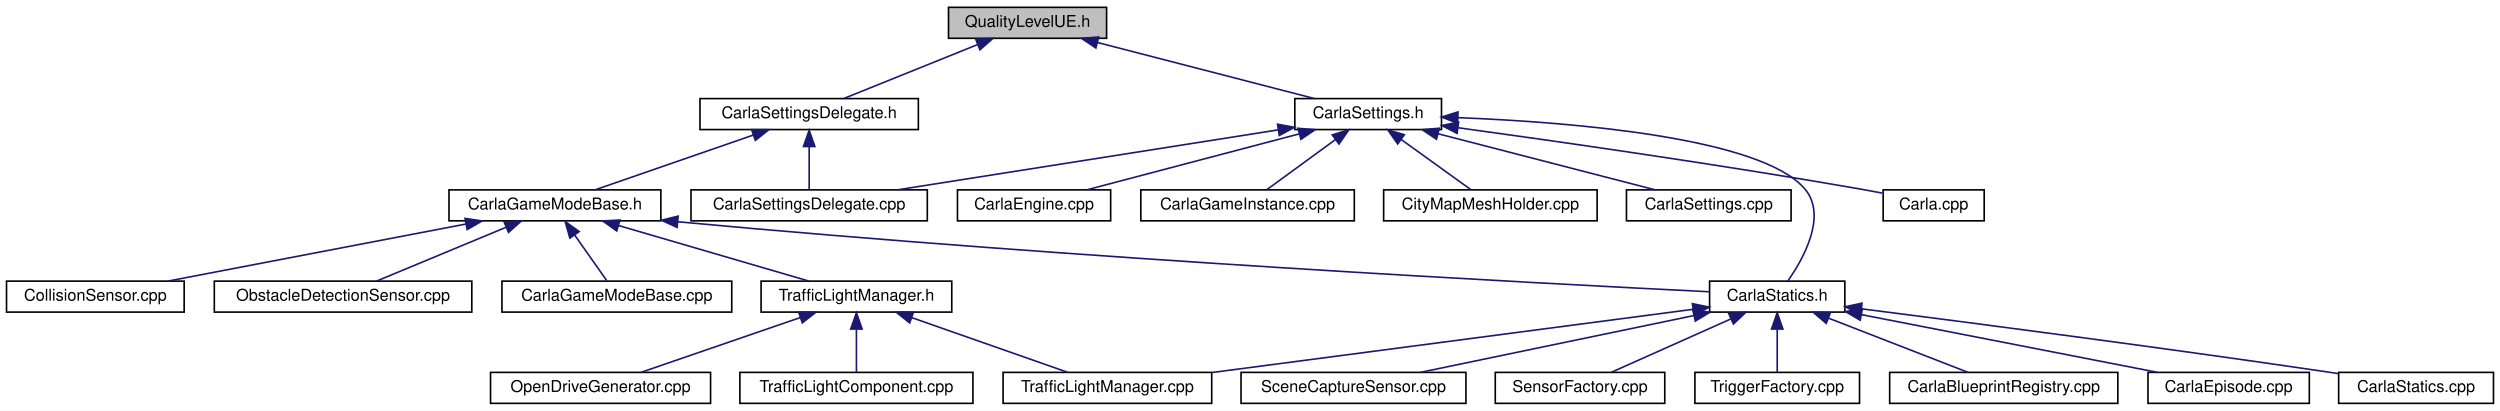
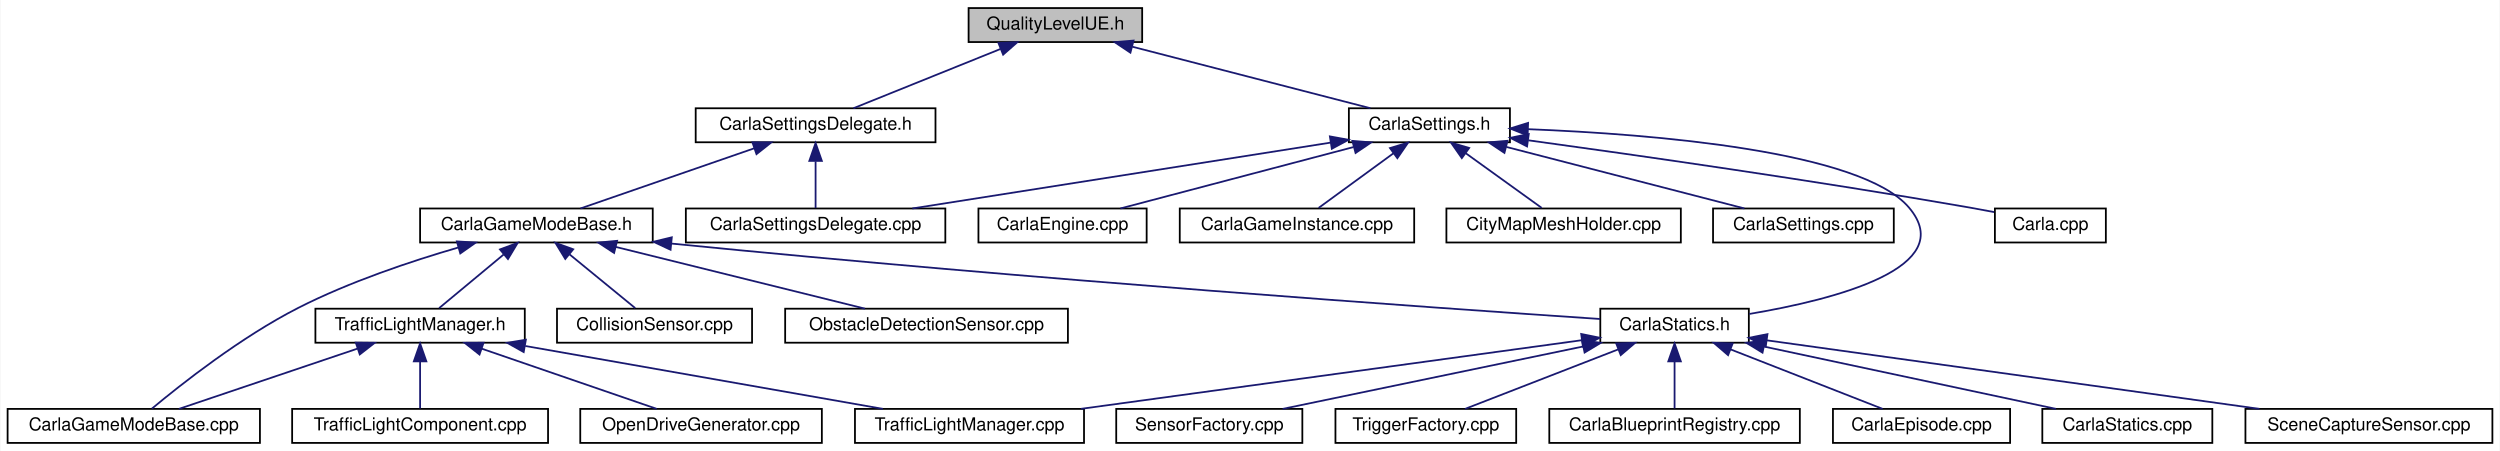
- <svg xmlns="http://www.w3.org/2000/svg" xmlns:xlink="http://www.w3.org/1999/xlink" width="1534pt" height="252pt" viewBox="0.00 0.00 1534.00 252.00">
+ <svg xmlns="http://www.w3.org/2000/svg" xmlns:xlink="http://www.w3.org/1999/xlink" width="1397pt" height="252pt" viewBox="0.00 0.00 1396.50 252.00">
  <g id="graph0" class="graph" transform="scale(1 1) rotate(0) translate(4 248)">
-     <polygon fill="white" stroke="none" points="-4,4 -4,-248 1530,-248 1530,4 -4,4" />
+     <polygon fill="white" stroke="none" points="-4,4 -4,-248 1392.5,-248 1392.5,4 -4,4" />
    <g id="node1" class="node">
-       <polygon fill="#bfbfbf" stroke="black" points="578,-224.5 578,-243.5 675,-243.5 675,-224.5 578,-224.5" />
-       <text text-anchor="middle" x="626.5" y="-231.5" font-family="Helvetica,sans-Serif" font-size="10.00">QualityLevelUE.h</text>
+       <polygon fill="#bfbfbf" stroke="black" points="537,-224.5 537,-243.5 634,-243.5 634,-224.5 537,-224.5" />
+       <text text-anchor="middle" x="585.5" y="-231.5" font-family="Helvetica,sans-Serif" font-size="10.00">QualityLevelUE.h</text>
    </g>
    <g id="node2" class="node">
      <g id="a_node2">
        <a xlink:href="../../d2/dd3/CarlaSettingsDelegate_8h.html" target="_top" xlink:title="CarlaSettingsDelegate.h">
-           <polygon fill="white" stroke="black" points="425.5,-168.5 425.5,-187.5 559.5,-187.5 559.5,-168.5 425.5,-168.5" />
-           <text text-anchor="middle" x="492.5" y="-175.5" font-family="Helvetica,sans-Serif" font-size="10.00">CarlaSettingsDelegate.h</text>
+           <polygon fill="white" stroke="black" points="384.5,-168.5 384.5,-187.5 518.5,-187.5 518.5,-168.5 384.5,-168.5" />
+           <text text-anchor="middle" x="451.5" y="-175.5" font-family="Helvetica,sans-Serif" font-size="10.00">CarlaSettingsDelegate.h</text>
        </a>
      </g>
    </g>
    <g id="edge1" class="edge">
-       <path fill="none" stroke="midnightblue" d="M595.823,-220.638C570.677,-210.504 535.746,-196.427 513.633,-187.516" />
-       <polygon fill="midnightblue" stroke="midnightblue" points="594.684,-223.952 605.267,-224.444 597.3,-217.459 594.684,-223.952" />
+       <path fill="none" stroke="midnightblue" d="M554.823,-220.638C529.677,-210.504 494.746,-196.427 472.633,-187.516" />
+       <polygon fill="midnightblue" stroke="midnightblue" points="553.684,-223.952 564.267,-224.444 556.3,-217.459 553.684,-223.952" />
    </g>
    <g id="node19" class="node">
      <g id="a_node19">
        <a xlink:href="../../d3/d4e/CarlaSettings_8h.html" target="_top" xlink:title="CarlaSettings.h">
-           <polygon fill="white" stroke="black" points="790.5,-168.5 790.5,-187.5 880.5,-187.5 880.5,-168.5 790.5,-168.5" />
-           <text text-anchor="middle" x="835.5" y="-175.5" font-family="Helvetica,sans-Serif" font-size="10.00">CarlaSettings.h</text>
-         </a>
-       </g>
-     </g>
-     <g id="edge19" class="edge">
-       <path fill="none" stroke="midnightblue" d="M669.484,-221.894C708.952,-211.697 766.6,-196.802 802.538,-187.516" />
-       <polygon fill="midnightblue" stroke="midnightblue" points="668.423,-218.553 659.617,-224.444 670.174,-225.331 668.423,-218.553" />
+           <polygon fill="white" stroke="black" points="749.5,-168.5 749.5,-187.5 839.5,-187.5 839.5,-168.5 749.5,-168.5" />
+           <text text-anchor="middle" x="794.5" y="-175.5" font-family="Helvetica,sans-Serif" font-size="10.00">CarlaSettings.h</text>
+         </a>
+       </g>
+     </g>
+     <g id="edge20" class="edge">
+       <path fill="none" stroke="midnightblue" d="M628.484,-221.894C667.952,-211.697 725.6,-196.802 761.538,-187.516" />
+       <polygon fill="midnightblue" stroke="midnightblue" points="627.423,-218.553 618.617,-224.444 629.174,-225.331 627.423,-218.553" />
    </g>
    <g id="node3" class="node">
      <g id="a_node3">
        <a xlink:href="../../d3/d49/CarlaGameModeBase_8h.html" target="_top" xlink:title="CarlaGameModeBase.h">
-           <polygon fill="white" stroke="black" points="271.5,-112.5 271.5,-131.5 401.5,-131.5 401.5,-112.5 271.5,-112.5" />
-           <text text-anchor="middle" x="336.5" y="-119.5" font-family="Helvetica,sans-Serif" font-size="10.00">CarlaGameModeBase.h</text>
+           <polygon fill="white" stroke="black" points="230.5,-112.5 230.5,-131.5 360.5,-131.5 360.5,-112.5 230.5,-112.5" />
+           <text text-anchor="middle" x="295.5" y="-119.5" font-family="Helvetica,sans-Serif" font-size="10.00">CarlaGameModeBase.h</text>
        </a>
      </g>
    </g>
    <g id="edge2" class="edge">
-       <path fill="none" stroke="midnightblue" d="M458.33,-165.172C428.956,-155.004 387.302,-140.585 361.103,-131.516" />
-       <polygon fill="midnightblue" stroke="midnightblue" points="457.187,-168.48 467.781,-168.444 459.476,-161.865 457.187,-168.48" />
+       <path fill="none" stroke="midnightblue" d="M417.33,-165.172C387.956,-155.004 346.302,-140.585 320.103,-131.516" />
+       <polygon fill="midnightblue" stroke="midnightblue" points="416.187,-168.48 426.781,-168.444 418.476,-161.865 416.187,-168.48" />
    </g>
    <g id="node18" class="node">
      <g id="a_node18">
        <a xlink:href="../../d1/d4c/CarlaSettingsDelegate_8cpp.html" target="_top" xlink:title="CarlaSettingsDelegate.cpp">
-           <polygon fill="white" stroke="black" points="420,-112.5 420,-131.5 565,-131.5 565,-112.5 420,-112.5" />
-           <text text-anchor="middle" x="492.5" y="-119.5" font-family="Helvetica,sans-Serif" font-size="10.00">CarlaSettingsDelegate.cpp</text>
-         </a>
-       </g>
-     </g>
-     <g id="edge18" class="edge">
-       <path fill="none" stroke="midnightblue" d="M492.5,-157.805C492.5,-148.91 492.5,-138.78 492.5,-131.751" />
-       <polygon fill="midnightblue" stroke="midnightblue" points="489,-158.083 492.5,-168.083 496,-158.083 489,-158.083" />
+           <polygon fill="white" stroke="black" points="379,-112.5 379,-131.5 524,-131.5 524,-112.5 379,-112.5" />
+           <text text-anchor="middle" x="451.5" y="-119.5" font-family="Helvetica,sans-Serif" font-size="10.00">CarlaSettingsDelegate.cpp</text>
+         </a>
+       </g>
+     </g>
+     <g id="edge19" class="edge">
+       <path fill="none" stroke="midnightblue" d="M451.5,-157.805C451.5,-148.91 451.5,-138.78 451.5,-131.751" />
+       <polygon fill="midnightblue" stroke="midnightblue" points="448,-158.083 451.5,-168.083 455,-158.083 448,-158.083" />
    </g>
    <g id="node4" class="node">
      <g id="a_node4">
        <a xlink:href="../../d9/dc8/CarlaStatics_8h.html" target="_top" xlink:title="CarlaStatics.h">
-           <polygon fill="white" stroke="black" points="1045,-56.5 1045,-75.5 1128,-75.5 1128,-56.5 1045,-56.5" />
-           <text text-anchor="middle" x="1086.5" y="-63.5" font-family="Helvetica,sans-Serif" font-size="10.00">CarlaStatics.h</text>
+           <polygon fill="white" stroke="black" points="890,-56.5 890,-75.5 973,-75.5 973,-56.5 890,-56.5" />
+           <text text-anchor="middle" x="931.5" y="-63.5" font-family="Helvetica,sans-Serif" font-size="10.00">CarlaStatics.h</text>
        </a>
      </g>
    </g>
    <g id="edge3" class="edge">
-       <path fill="none" stroke="midnightblue" d="M412.06,-111.901C658.13,-89.04 940.38,-74.116 1044.9,-68.978" />
-       <polygon fill="midnightblue" stroke="midnightblue" points="411.48,-108.44 401.849,-112.856 412.132,-115.409 411.48,-108.44" />
+       <path fill="none" stroke="midnightblue" d="M370.985,-111.887C571.48,-91.874 798.114,-75.922 889.85,-69.746" />
+       <polygon fill="midnightblue" stroke="midnightblue" points="370.454,-108.422 360.854,-112.904 371.153,-115.387 370.454,-108.422" />
    </g>
    <g id="node12" class="node">
      <g id="a_node12">
        <a xlink:href="../../d0/d2e/CarlaGameModeBase_8cpp.html" target="_top" xlink:title="CarlaGameModeBase.cpp">
-           <polygon fill="white" stroke="black" points="304,-56.5 304,-75.5 445,-75.5 445,-56.5 304,-56.5" />
-           <text text-anchor="middle" x="374.5" y="-63.5" font-family="Helvetica,sans-Serif" font-size="10.00">CarlaGameModeBase.cpp</text>
+           <polygon fill="white" stroke="black" points="0,-0.5 0,-19.5 141,-19.5 141,-0.5 0,-0.5" />
+           <text text-anchor="middle" x="70.5" y="-7.5" font-family="Helvetica,sans-Serif" font-size="10.00">CarlaGameModeBase.cpp</text>
        </a>
      </g>
    </g>
    <g id="edge11" class="edge">
-       <path fill="none" stroke="midnightblue" d="M348.565,-103.855C355.145,-94.505 363.011,-83.326 368.342,-75.751" />
-       <polygon fill="midnightblue" stroke="midnightblue" points="345.668,-101.891 342.775,-112.083 351.392,-105.919 345.668,-101.891" />
+       <path fill="none" stroke="midnightblue" d="M251.837,-109.69C225.243,-101.966 191.011,-90.507 162.5,-76 130.429,-59.682 96.933,-33.242 80.628,-19.66" />
+       <polygon fill="midnightblue" stroke="midnightblue" points="251.052,-113.105 261.627,-112.466 252.961,-106.371 251.052,-113.105" />
    </g>
    <g id="node13" class="node">
      <g id="a_node13">
+         <a xlink:href="../../da/ddb/TrafficLightManager_8h.html" target="_top" xlink:title="TrafficLightManager.h">
+           <polygon fill="white" stroke="black" points="172,-56.5 172,-75.5 289,-75.5 289,-56.5 172,-56.5" />
+           <text text-anchor="middle" x="230.5" y="-63.5" font-family="Helvetica,sans-Serif" font-size="10.00">TrafficLightManager.h</text>
+         </a>
+       </g>
+     </g>
+     <g id="edge12" class="edge">
+       <path fill="none" stroke="midnightblue" d="M277.227,-105.82C265.582,-96.145 250.901,-83.948 241.133,-75.834" />
+       <polygon fill="midnightblue" stroke="midnightblue" points="275.128,-108.626 285.057,-112.324 279.601,-103.242 275.128,-108.626" />
+     </g>
+     <g id="node16" class="node">
+       <g id="a_node16">
        <a xlink:href="../../da/df0/CollisionSensor_8cpp.html" target="_top" xlink:title="CollisionSensor.cpp">
-           <polygon fill="white" stroke="black" points="0,-56.5 0,-75.5 109,-75.5 109,-56.5 0,-56.5" />
-           <text text-anchor="middle" x="54.5" y="-63.5" font-family="Helvetica,sans-Serif" font-size="10.00">CollisionSensor.cpp</text>
-         </a>
-       </g>
-     </g>
-     <g id="edge12" class="edge">
-       <path fill="none" stroke="midnightblue" d="M281.861,-110.537C228.565,-100.332 148.496,-84.999 98.975,-75.516" />
-       <polygon fill="midnightblue" stroke="midnightblue" points="281.336,-114 291.816,-112.444 282.653,-107.125 281.336,-114" />
-     </g>
-     <g id="node14" class="node">
-       <g id="a_node14">
+           <polygon fill="white" stroke="black" points="307,-56.5 307,-75.5 416,-75.5 416,-56.5 307,-56.5" />
+           <text text-anchor="middle" x="361.5" y="-63.5" font-family="Helvetica,sans-Serif" font-size="10.00">CollisionSensor.cpp</text>
+         </a>
+       </g>
+     </g>
+     <g id="edge17" class="edge">
+       <path fill="none" stroke="midnightblue" d="M314.054,-105.82C325.878,-96.145 340.786,-83.948 350.703,-75.834" />
+       <polygon fill="midnightblue" stroke="midnightblue" points="311.627,-103.283 306.104,-112.324 316.06,-108.7 311.627,-103.283" />
+     </g>
+     <g id="node17" class="node">
+       <g id="a_node17">
        <a xlink:href="../../d2/d70/ObstacleDetectionSensor_8cpp.html" target="_top" xlink:title="ObstacleDetectionSensor.cpp">
-           <polygon fill="white" stroke="black" points="127.5,-56.5 127.5,-75.5 285.5,-75.5 285.5,-56.5 127.5,-56.5" />
-           <text text-anchor="middle" x="206.5" y="-63.5" font-family="Helvetica,sans-Serif" font-size="10.00">ObstacleDetectionSensor.cpp</text>
-         </a>
-       </g>
-     </g>
-     <g id="edge13" class="edge">
-       <path fill="none" stroke="midnightblue" d="M306.415,-108.503C282.043,-98.379 248.36,-84.388 227.003,-75.516" />
-       <polygon fill="midnightblue" stroke="midnightblue" points="305.323,-111.84 315.901,-112.444 308.009,-105.375 305.323,-111.84" />
-     </g>
-     <g id="node15" class="node">
-       <g id="a_node15">
-         <a xlink:href="../../da/ddb/TrafficLightManager_8h.html" target="_top" xlink:title="TrafficLightManager.h">
-           <polygon fill="white" stroke="black" points="463,-56.5 463,-75.5 580,-75.5 580,-56.5 463,-56.5" />
-           <text text-anchor="middle" x="521.5" y="-63.5" font-family="Helvetica,sans-Serif" font-size="10.00">TrafficLightManager.h</text>
-         </a>
-       </g>
-     </g>
-     <g id="edge14" class="edge">
-       <path fill="none" stroke="midnightblue" d="M375.666,-109.568C410.565,-99.381 460.849,-84.703 492.323,-75.516" />
-       <polygon fill="midnightblue" stroke="midnightblue" points="374.433,-106.282 365.814,-112.444 376.394,-113.001 374.433,-106.282" />
+           <polygon fill="white" stroke="black" points="434.5,-56.5 434.5,-75.5 592.5,-75.5 592.5,-56.5 434.5,-56.5" />
+           <text text-anchor="middle" x="513.5" y="-63.5" font-family="Helvetica,sans-Serif" font-size="10.00">ObstacleDetectionSensor.cpp</text>
+         </a>
+       </g>
+     </g>
+     <g id="edge18" class="edge">
+       <path fill="none" stroke="midnightblue" d="M339.812,-110.024C380.992,-99.823 441.473,-84.841 479.119,-75.516" />
+       <polygon fill="midnightblue" stroke="midnightblue" points="338.908,-106.642 330.043,-112.444 340.591,-113.436 338.908,-106.642" />
    </g>
    <g id="node5" class="node">
      <g id="a_node5">
        <a xlink:href="../../d0/d3b/CarlaBlueprintRegistry_8cpp.html" target="_top" xlink:title="CarlaBlueprintRegistry.cpp">
-           <polygon fill="white" stroke="black" points="1155.5,-0.5 1155.5,-19.5 1295.5,-19.5 1295.5,-0.5 1155.5,-0.5" />
-           <text text-anchor="middle" x="1225.5" y="-7.5" font-family="Helvetica,sans-Serif" font-size="10.00">CarlaBlueprintRegistry.cpp</text>
+           <polygon fill="white" stroke="black" points="861.5,-0.5 861.5,-19.5 1001.5,-19.5 1001.5,-0.5 861.5,-0.5" />
+           <text text-anchor="middle" x="931.5" y="-7.5" font-family="Helvetica,sans-Serif" font-size="10.00">CarlaBlueprintRegistry.cpp</text>
        </a>
      </g>
    </g>
    <g id="edge4" class="edge">
-       <path fill="none" stroke="midnightblue" d="M1117.98,-52.772C1144.09,-42.629 1180.54,-28.467 1203.58,-19.516" />
-       <polygon fill="midnightblue" stroke="midnightblue" points="1116.58,-49.56 1108.52,-56.444 1119.11,-56.085 1116.58,-49.56" />
+       <path fill="none" stroke="midnightblue" d="M931.5,-45.804C931.5,-36.91 931.5,-26.78 931.5,-19.751" />
+       <polygon fill="midnightblue" stroke="midnightblue" points="928,-46.083 931.5,-56.083 935,-46.083 928,-46.083" />
    </g>
    <g id="node6" class="node">
      <g id="a_node6">
        <a xlink:href="../../d6/dd9/CarlaEpisode_8cpp.html" target="_top" xlink:title="CarlaEpisode.cpp">
-           <polygon fill="white" stroke="black" points="1314,-0.5 1314,-19.5 1413,-19.5 1413,-0.5 1314,-0.5" />
-           <text text-anchor="middle" x="1363.5" y="-7.5" font-family="Helvetica,sans-Serif" font-size="10.00">CarlaEpisode.cpp</text>
+           <polygon fill="white" stroke="black" points="1020,-0.5 1020,-19.5 1119,-19.5 1119,-0.5 1020,-0.5" />
+           <text text-anchor="middle" x="1069.5" y="-7.5" font-family="Helvetica,sans-Serif" font-size="10.00">CarlaEpisode.cpp</text>
        </a>
      </g>
    </g>
    <g id="edge5" class="edge">
-       <path fill="none" stroke="midnightblue" d="M1138.33,-54.895C1190.58,-44.711 1270.32,-29.165 1319.56,-19.567" />
-       <polygon fill="midnightblue" stroke="midnightblue" points="1137.42,-51.508 1128.27,-56.857 1138.75,-58.379 1137.42,-51.508" />
+       <path fill="none" stroke="midnightblue" d="M962.749,-52.772C988.671,-42.629 1024.86,-28.467 1047.74,-19.516" />
+       <polygon fill="midnightblue" stroke="midnightblue" points="961.404,-49.54 953.367,-56.444 963.954,-56.059 961.404,-49.54" />
    </g>
    <g id="node7" class="node">
      <g id="a_node7">
        <a xlink:href="../../d5/d6e/CarlaStatics_8cpp.html" target="_top" xlink:title="CarlaStatics.cpp">
-           <polygon fill="white" stroke="black" points="1431,-0.5 1431,-19.5 1526,-19.5 1526,-0.5 1431,-0.5" />
-           <text text-anchor="middle" x="1478.5" y="-7.5" font-family="Helvetica,sans-Serif" font-size="10.00">CarlaStatics.cpp</text>
+           <polygon fill="white" stroke="black" points="1137,-0.5 1137,-19.5 1232,-19.5 1232,-0.5 1137,-0.5" />
+           <text text-anchor="middle" x="1184.5" y="-7.5" font-family="Helvetica,sans-Serif" font-size="10.00">CarlaStatics.cpp</text>
        </a>
      </g>
    </g>
    <g id="edge6" class="edge">
-       <path fill="none" stroke="midnightblue" d="M1138.34,-58.486C1204.39,-50.087 1322.05,-34.796 1422.5,-20 1425.23,-19.598 1428.03,-19.177 1430.85,-18.744" />
-       <polygon fill="midnightblue" stroke="midnightblue" points="1137.67,-55.042 1128.19,-59.773 1138.55,-61.986 1137.67,-55.042" />
+       <path fill="none" stroke="midnightblue" d="M981.418,-54.346C1029.23,-44.141 1100.45,-28.94 1144.6,-19.516" />
+       <polygon fill="midnightblue" stroke="midnightblue" points="980.638,-50.933 971.589,-56.444 982.099,-57.779 980.638,-50.933" />
    </g>
    <g id="node8" class="node">
      <g id="a_node8">
        <a xlink:href="../../db/d2d/SceneCaptureSensor_8cpp.html" target="_top" xlink:title="SceneCaptureSensor.cpp">
-           <polygon fill="white" stroke="black" points="757.5,-0.5 757.5,-19.5 895.5,-19.5 895.5,-0.5 757.5,-0.5" />
-           <text text-anchor="middle" x="826.5" y="-7.5" font-family="Helvetica,sans-Serif" font-size="10.00">SceneCaptureSensor.cpp</text>
+           <polygon fill="white" stroke="black" points="1250.5,-0.5 1250.5,-19.5 1388.5,-19.5 1388.5,-0.5 1250.5,-0.5" />
+           <text text-anchor="middle" x="1319.5" y="-7.5" font-family="Helvetica,sans-Serif" font-size="10.00">SceneCaptureSensor.cpp</text>
        </a>
      </g>
    </g>
    <g id="edge7" class="edge">
-       <path fill="none" stroke="midnightblue" d="M1035.51,-54.41C986.372,-44.204 912.973,-28.96 867.505,-19.516" />
-       <polygon fill="midnightblue" stroke="midnightblue" points="1034.8,-57.837 1045.3,-56.444 1036.22,-50.983 1034.8,-57.837" />
+       <path fill="none" stroke="midnightblue" d="M983.097,-57.819C1054.27,-47.914 1182.36,-30.087 1258.28,-19.52" />
+       <polygon fill="midnightblue" stroke="midnightblue" points="982.445,-54.376 973.023,-59.221 983.41,-61.309 982.445,-54.376" />
    </g>
    <g id="node9" class="node">
      <g id="a_node9">
        <a xlink:href="../../d0/dde/SensorFactory_8cpp.html" target="_top" xlink:title="SensorFactory.cpp">
-           <polygon fill="white" stroke="black" points="913.5,-0.5 913.5,-19.5 1017.5,-19.5 1017.5,-0.5 913.5,-0.5" />
-           <text text-anchor="middle" x="965.5" y="-7.5" font-family="Helvetica,sans-Serif" font-size="10.00">SensorFactory.cpp</text>
+           <polygon fill="white" stroke="black" points="619.5,-0.5 619.5,-19.5 723.5,-19.5 723.5,-0.5 619.5,-0.5" />
+           <text text-anchor="middle" x="671.5" y="-7.5" font-family="Helvetica,sans-Serif" font-size="10.00">SensorFactory.cpp</text>
        </a>
      </g>
    </g>
    <g id="edge8" class="edge">
-       <path fill="none" stroke="midnightblue" d="M1058.19,-52.368C1035.53,-42.255 1004.37,-28.349 984.583,-19.516" />
-       <polygon fill="midnightblue" stroke="midnightblue" points="1056.77,-55.564 1067.33,-56.444 1059.62,-49.172 1056.77,-55.564" />
+       <path fill="none" stroke="midnightblue" d="M880.509,-54.41C831.372,-44.204 757.973,-28.96 712.505,-19.516" />
+       <polygon fill="midnightblue" stroke="midnightblue" points="879.799,-57.837 890.302,-56.444 881.223,-50.983 879.799,-57.837" />
    </g>
    <g id="node10" class="node">
      <g id="a_node10">
        <a xlink:href="../../d6/d3f/TrafficLightManager_8cpp.html" target="_top" xlink:title="TrafficLightManager.cpp">
-           <polygon fill="white" stroke="black" points="611.5,-0.5 611.5,-19.5 739.5,-19.5 739.5,-0.5 611.5,-0.5" />
-           <text text-anchor="middle" x="675.5" y="-7.5" font-family="Helvetica,sans-Serif" font-size="10.00">TrafficLightManager.cpp</text>
+           <polygon fill="white" stroke="black" points="473.5,-0.5 473.5,-19.5 601.5,-19.5 601.5,-0.5 473.5,-0.5" />
+           <text text-anchor="middle" x="537.5" y="-7.5" font-family="Helvetica,sans-Serif" font-size="10.00">TrafficLightManager.cpp</text>
        </a>
      </g>
    </g>
    <g id="edge9" class="edge">
-       <path fill="none" stroke="midnightblue" d="M1034.69,-58.193C959.726,-48.344 821.12,-30.133 739.751,-19.442" />
-       <polygon fill="midnightblue" stroke="midnightblue" points="1034.46,-61.692 1044.83,-59.525 1035.37,-54.752 1034.46,-61.692" />
+       <path fill="none" stroke="midnightblue" d="M879.498,-57.873C807.349,-47.984 677.059,-30.127 599.803,-19.539" />
+       <polygon fill="midnightblue" stroke="midnightblue" points="879.325,-61.382 889.708,-59.272 880.276,-54.447 879.325,-61.382" />
    </g>
    <g id="node11" class="node">
      <g id="a_node11">
        <a xlink:href="../../d3/da1/TriggerFactory_8cpp.html" target="_top" xlink:title="TriggerFactory.cpp">
-           <polygon fill="white" stroke="black" points="1036,-0.5 1036,-19.5 1137,-19.5 1137,-0.5 1036,-0.5" />
-           <text text-anchor="middle" x="1086.5" y="-7.5" font-family="Helvetica,sans-Serif" font-size="10.00">TriggerFactory.cpp</text>
+           <polygon fill="white" stroke="black" points="742,-0.5 742,-19.5 843,-19.5 843,-0.5 742,-0.5" />
+           <text text-anchor="middle" x="792.5" y="-7.5" font-family="Helvetica,sans-Serif" font-size="10.00">TriggerFactory.cpp</text>
        </a>
      </g>
    </g>
    <g id="edge10" class="edge">
-       <path fill="none" stroke="midnightblue" d="M1086.5,-45.804C1086.5,-36.91 1086.5,-26.78 1086.5,-19.751" />
-       <polygon fill="midnightblue" stroke="midnightblue" points="1083,-46.083 1086.5,-56.083 1090,-46.083 1083,-46.083" />
-     </g>
-     <g id="edge17" class="edge">
-       <path fill="none" stroke="midnightblue" d="M555.611,-53.039C584.587,-42.879 625.462,-28.546 651.212,-19.516" />
-       <polygon fill="midnightblue" stroke="midnightblue" points="554.18,-49.832 545.902,-56.444 556.497,-56.437 554.18,-49.832" />
-     </g>
-     <g id="node16" class="node">
-       <g id="a_node16">
+       <path fill="none" stroke="midnightblue" d="M900.024,-52.772C873.915,-42.629 837.461,-28.467 814.422,-19.516" />
+       <polygon fill="midnightblue" stroke="midnightblue" points="898.886,-56.085 909.475,-56.444 901.421,-49.56 898.886,-56.085" />
+     </g>
+     <g id="edge16" class="edge">
+       <path fill="none" stroke="midnightblue" d="M289.261,-54.664C347.278,-44.459 434.947,-29.039 489.083,-19.516" />
+       <polygon fill="midnightblue" stroke="midnightblue" points="288.388,-51.264 279.145,-56.444 289.6,-58.158 288.388,-51.264" />
+     </g>
+     <g id="edge13" class="edge">
+       <path fill="none" stroke="midnightblue" d="M195.454,-53.172C165.326,-43.004 122.604,-28.585 95.734,-19.516" />
+       <polygon fill="midnightblue" stroke="midnightblue" points="194.553,-56.562 205.148,-56.444 196.792,-49.929 194.553,-56.562" />
+     </g>
+     <g id="node14" class="node">
+       <g id="a_node14">
        <a xlink:href="../../dc/d85/OpenDriveGenerator_8cpp.html" target="_top" xlink:title="OpenDriveGenerator.cpp">
-           <polygon fill="white" stroke="black" points="297,-0.5 297,-19.5 432,-19.5 432,-0.5 297,-0.5" />
-           <text text-anchor="middle" x="364.5" y="-7.5" font-family="Helvetica,sans-Serif" font-size="10.00">OpenDriveGenerator.cpp</text>
+           <polygon fill="white" stroke="black" points="320,-0.5 320,-19.5 455,-19.5 455,-0.5 320,-0.5" />
+           <text text-anchor="middle" x="387.5" y="-7.5" font-family="Helvetica,sans-Serif" font-size="10.00">OpenDriveGenerator.cpp</text>
+         </a>
+       </g>
+     </g>
+     <g id="edge14" class="edge">
+       <path fill="none" stroke="midnightblue" d="M264.889,-53.172C294.452,-43.004 336.373,-28.585 362.739,-19.516" />
+       <polygon fill="midnightblue" stroke="midnightblue" points="263.695,-49.881 255.377,-56.444 265.972,-56.501 263.695,-49.881" />
+     </g>
+     <g id="node15" class="node">
+       <g id="a_node15">
+         <a xlink:href="../../d3/dcd/TrafficLightComponent_8cpp.html" target="_top" xlink:title="TrafficLightComponent.cpp">
+           <polygon fill="white" stroke="black" points="159,-0.5 159,-19.5 302,-19.5 302,-0.5 159,-0.5" />
+           <text text-anchor="middle" x="230.5" y="-7.5" font-family="Helvetica,sans-Serif" font-size="10.00">TrafficLightComponent.cpp</text>
        </a>
      </g>
    </g>
    <g id="edge15" class="edge">
-       <path fill="none" stroke="midnightblue" d="M487.111,-53.172C457.548,-43.004 415.627,-28.585 389.261,-19.516" />
-       <polygon fill="midnightblue" stroke="midnightblue" points="486.028,-56.501 496.623,-56.444 488.305,-49.881 486.028,-56.501" />
-     </g>
-     <g id="node17" class="node">
-       <g id="a_node17">
-         <a xlink:href="../../d3/dcd/TrafficLightComponent_8cpp.html" target="_top" xlink:title="TrafficLightComponent.cpp">
-           <polygon fill="white" stroke="black" points="450,-0.5 450,-19.5 593,-19.5 593,-0.5 450,-0.5" />
-           <text text-anchor="middle" x="521.5" y="-7.5" font-family="Helvetica,sans-Serif" font-size="10.00">TrafficLightComponent.cpp</text>
-         </a>
-       </g>
-     </g>
-     <g id="edge16" class="edge">
-       <path fill="none" stroke="midnightblue" d="M521.5,-45.804C521.5,-36.91 521.5,-26.78 521.5,-19.751" />
-       <polygon fill="midnightblue" stroke="midnightblue" points="518,-46.083 521.5,-56.083 525,-46.083 518,-46.083" />
-     </g>
-     <g id="edge20" class="edge">
-       <path fill="none" stroke="midnightblue" d="M890.552,-175.819C960.895,-173.012 1076.78,-163.582 1103.5,-132 1117.36,-115.615 1102.52,-89.205 1093.07,-75.644" />
-       <polygon fill="midnightblue" stroke="midnightblue" points="890.385,-172.323 880.52,-176.187 890.642,-179.318 890.385,-172.323" />
-     </g>
-     <g id="edge26" class="edge">
-       <path fill="none" stroke="midnightblue" d="M780.351,-168.318C716.034,-158.192 610.403,-141.562 546.558,-131.511" />
-       <polygon fill="midnightblue" stroke="midnightblue" points="779.883,-171.787 790.306,-169.885 780.972,-164.872 779.883,-171.787" />
+       <path fill="none" stroke="midnightblue" d="M230.5,-45.804C230.5,-36.91 230.5,-26.78 230.5,-19.751" />
+       <polygon fill="midnightblue" stroke="midnightblue" points="227,-46.083 230.5,-56.083 234,-46.083 227,-46.083" />
+     </g>
+     <g id="edge21" class="edge">
+       <path fill="none" stroke="midnightblue" d="M849.552,-175.819C919.895,-173.012 1035.78,-163.582 1062.5,-132 1090.79,-98.566 1021.47,-80.677 973.247,-72.564" />
+       <polygon fill="midnightblue" stroke="midnightblue" points="849.385,-172.323 839.52,-176.187 849.642,-179.318 849.385,-172.323" />
+     </g>
+     <g id="edge27" class="edge">
+       <path fill="none" stroke="midnightblue" d="M739.351,-168.318C675.034,-158.192 569.403,-141.562 505.558,-131.511" />
+       <polygon fill="midnightblue" stroke="midnightblue" points="738.883,-171.787 749.306,-169.885 739.972,-164.872 738.883,-171.787" />
    </g>
    <g id="node20" class="node">
      <g id="a_node20">
        <a xlink:href="../../d9/d4f/Carla_8cpp.html" target="_top" xlink:title="Carla.cpp">
-           <polygon fill="white" stroke="black" points="1151.5,-112.5 1151.5,-131.5 1213.5,-131.5 1213.5,-112.5 1151.5,-112.5" />
-           <text text-anchor="middle" x="1182.5" y="-119.5" font-family="Helvetica,sans-Serif" font-size="10.00">Carla.cpp</text>
-         </a>
-       </g>
-     </g>
-     <g id="edge21" class="edge">
-       <path fill="none" stroke="midnightblue" d="M890.757,-169.602C951.413,-161.287 1051.6,-146.98 1137.5,-132 1141.9,-131.233 1146.52,-130.372 1151.07,-129.493" />
-       <polygon fill="midnightblue" stroke="midnightblue" points="890.072,-166.163 880.638,-170.984 891.019,-173.099 890.072,-166.163" />
+           <polygon fill="white" stroke="black" points="1110.5,-112.5 1110.5,-131.5 1172.5,-131.5 1172.5,-112.5 1110.5,-112.5" />
+           <text text-anchor="middle" x="1141.5" y="-119.5" font-family="Helvetica,sans-Serif" font-size="10.00">Carla.cpp</text>
+         </a>
+       </g>
+     </g>
+     <g id="edge22" class="edge">
+       <path fill="none" stroke="midnightblue" d="M849.757,-169.602C910.413,-161.287 1010.6,-146.98 1096.5,-132 1100.9,-131.233 1105.52,-130.372 1110.07,-129.493" />
+       <polygon fill="midnightblue" stroke="midnightblue" points="849.072,-166.163 839.638,-170.984 850.019,-173.099 849.072,-166.163" />
    </g>
    <g id="node21" class="node">
      <g id="a_node21">
        <a xlink:href="../../d6/da1/CarlaEngine_8cpp.html" target="_top" xlink:title="CarlaEngine.cpp">
-           <polygon fill="white" stroke="black" points="583.5,-112.5 583.5,-131.5 677.5,-131.5 677.5,-112.5 583.5,-112.5" />
-           <text text-anchor="middle" x="630.5" y="-119.5" font-family="Helvetica,sans-Serif" font-size="10.00">CarlaEngine.cpp</text>
-         </a>
-       </g>
-     </g>
-     <g id="edge22" class="edge">
-       <path fill="none" stroke="midnightblue" d="M793.092,-165.829C754.386,-155.633 698.007,-140.782 662.831,-131.516" />
-       <polygon fill="midnightblue" stroke="midnightblue" points="792.455,-169.281 803.017,-168.444 794.239,-162.512 792.455,-169.281" />
+           <polygon fill="white" stroke="black" points="542.5,-112.5 542.5,-131.5 636.5,-131.5 636.5,-112.5 542.5,-112.5" />
+           <text text-anchor="middle" x="589.5" y="-119.5" font-family="Helvetica,sans-Serif" font-size="10.00">CarlaEngine.cpp</text>
+         </a>
+       </g>
+     </g>
+     <g id="edge23" class="edge">
+       <path fill="none" stroke="midnightblue" d="M752.092,-165.829C713.386,-155.633 657.007,-140.782 621.831,-131.516" />
+       <polygon fill="midnightblue" stroke="midnightblue" points="751.455,-169.281 762.017,-168.444 753.239,-162.512 751.455,-169.281" />
    </g>
    <g id="node22" class="node">
      <g id="a_node22">
        <a xlink:href="../../d0/d19/CarlaGameInstance_8cpp.html" target="_top" xlink:title="CarlaGameInstance.cpp">
-           <polygon fill="white" stroke="black" points="696,-112.5 696,-131.5 827,-131.5 827,-112.5 696,-112.5" />
-           <text text-anchor="middle" x="761.5" y="-119.5" font-family="Helvetica,sans-Serif" font-size="10.00">CarlaGameInstance.cpp</text>
-         </a>
-       </g>
-     </g>
-     <g id="edge23" class="edge">
-       <path fill="none" stroke="midnightblue" d="M815.466,-162.38C802.091,-152.62 784.941,-140.106 773.606,-131.834" />
-       <polygon fill="midnightblue" stroke="midnightblue" points="813.47,-165.257 823.611,-168.324 817.596,-159.602 813.47,-165.257" />
+           <polygon fill="white" stroke="black" points="655,-112.5 655,-131.5 786,-131.5 786,-112.5 655,-112.5" />
+           <text text-anchor="middle" x="720.5" y="-119.5" font-family="Helvetica,sans-Serif" font-size="10.00">CarlaGameInstance.cpp</text>
+         </a>
+       </g>
+     </g>
+     <g id="edge24" class="edge">
+       <path fill="none" stroke="midnightblue" d="M774.466,-162.38C761.091,-152.62 743.941,-140.106 732.606,-131.834" />
+       <polygon fill="midnightblue" stroke="midnightblue" points="772.47,-165.257 782.611,-168.324 776.596,-159.602 772.47,-165.257" />
    </g>
    <g id="node23" class="node">
      <g id="a_node23">
        <a xlink:href="../../d6/ddf/CityMapMeshHolder_8cpp.html" target="_top" xlink:title="CityMapMeshHolder.cpp">
-           <polygon fill="white" stroke="black" points="845,-112.5 845,-131.5 976,-131.5 976,-112.5 845,-112.5" />
-           <text text-anchor="middle" x="910.5" y="-119.5" font-family="Helvetica,sans-Serif" font-size="10.00">CityMapMeshHolder.cpp</text>
-         </a>
-       </g>
-     </g>
-     <g id="edge24" class="edge">
-       <path fill="none" stroke="midnightblue" d="M855.805,-162.38C869.361,-152.62 886.742,-140.106 898.231,-131.834" />
-       <polygon fill="midnightblue" stroke="midnightblue" points="853.62,-159.641 847.55,-168.324 857.71,-165.321 853.62,-159.641" />
+           <polygon fill="white" stroke="black" points="804,-112.5 804,-131.5 935,-131.5 935,-112.5 804,-112.5" />
+           <text text-anchor="middle" x="869.5" y="-119.5" font-family="Helvetica,sans-Serif" font-size="10.00">CityMapMeshHolder.cpp</text>
+         </a>
+       </g>
+     </g>
+     <g id="edge25" class="edge">
+       <path fill="none" stroke="midnightblue" d="M814.805,-162.38C828.361,-152.62 845.742,-140.106 857.231,-131.834" />
+       <polygon fill="midnightblue" stroke="midnightblue" points="812.62,-159.641 806.55,-168.324 816.71,-165.321 812.62,-159.641" />
    </g>
    <g id="node24" class="node">
      <g id="a_node24">
        <a xlink:href="../../dc/d42/CarlaSettings_8cpp.html" target="_top" xlink:title="CarlaSettings.cpp">
-           <polygon fill="white" stroke="black" points="994,-112.5 994,-131.5 1095,-131.5 1095,-112.5 994,-112.5" />
-           <text text-anchor="middle" x="1044.5" y="-119.5" font-family="Helvetica,sans-Serif" font-size="10.00">CarlaSettings.cpp</text>
-         </a>
-       </g>
-     </g>
-     <g id="edge25" class="edge">
-       <path fill="none" stroke="midnightblue" d="M878.484,-165.894C917.952,-155.697 975.6,-140.802 1011.54,-131.516" />
-       <polygon fill="midnightblue" stroke="midnightblue" points="877.423,-162.553 868.617,-168.444 879.174,-169.331 877.423,-162.553" />
+           <polygon fill="white" stroke="black" points="953,-112.5 953,-131.5 1054,-131.5 1054,-112.5 953,-112.5" />
+           <text text-anchor="middle" x="1003.5" y="-119.5" font-family="Helvetica,sans-Serif" font-size="10.00">CarlaSettings.cpp</text>
+         </a>
+       </g>
+     </g>
+     <g id="edge26" class="edge">
+       <path fill="none" stroke="midnightblue" d="M837.484,-165.894C876.952,-155.697 934.6,-140.802 970.538,-131.516" />
+       <polygon fill="midnightblue" stroke="midnightblue" points="836.423,-162.553 827.617,-168.444 838.174,-169.331 836.423,-162.553" />
    </g>
  </g>
</svg>
